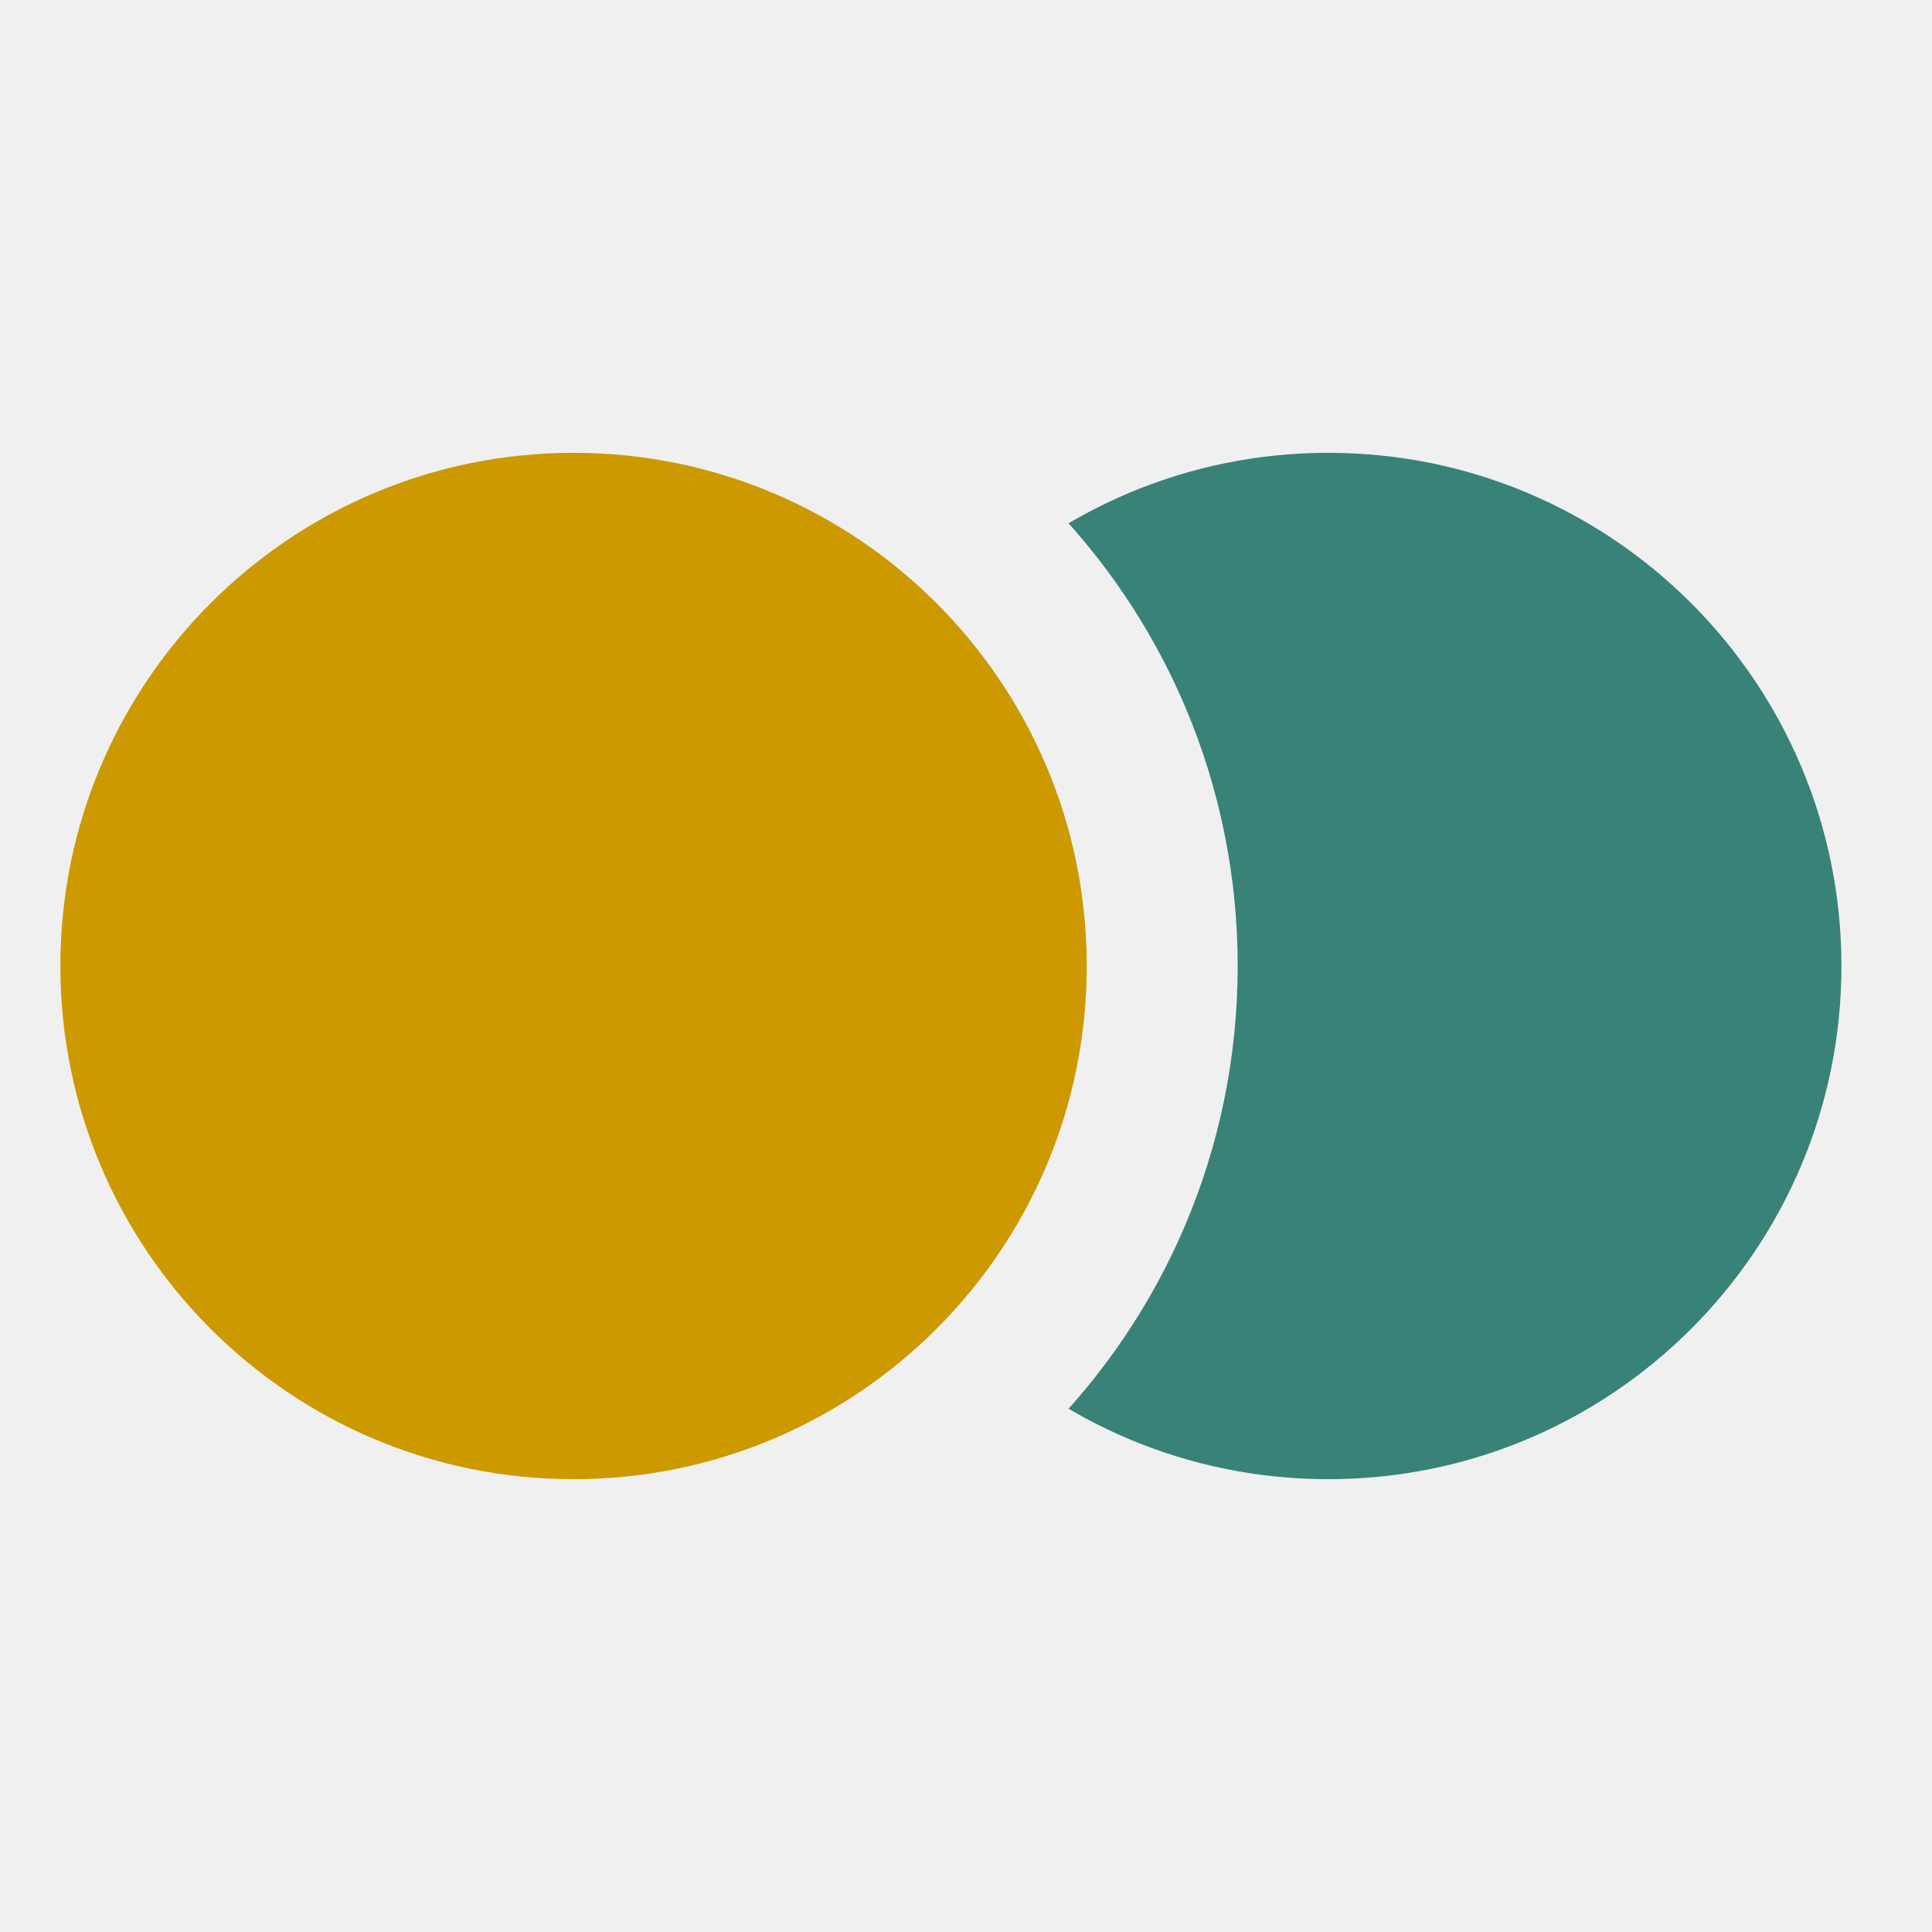
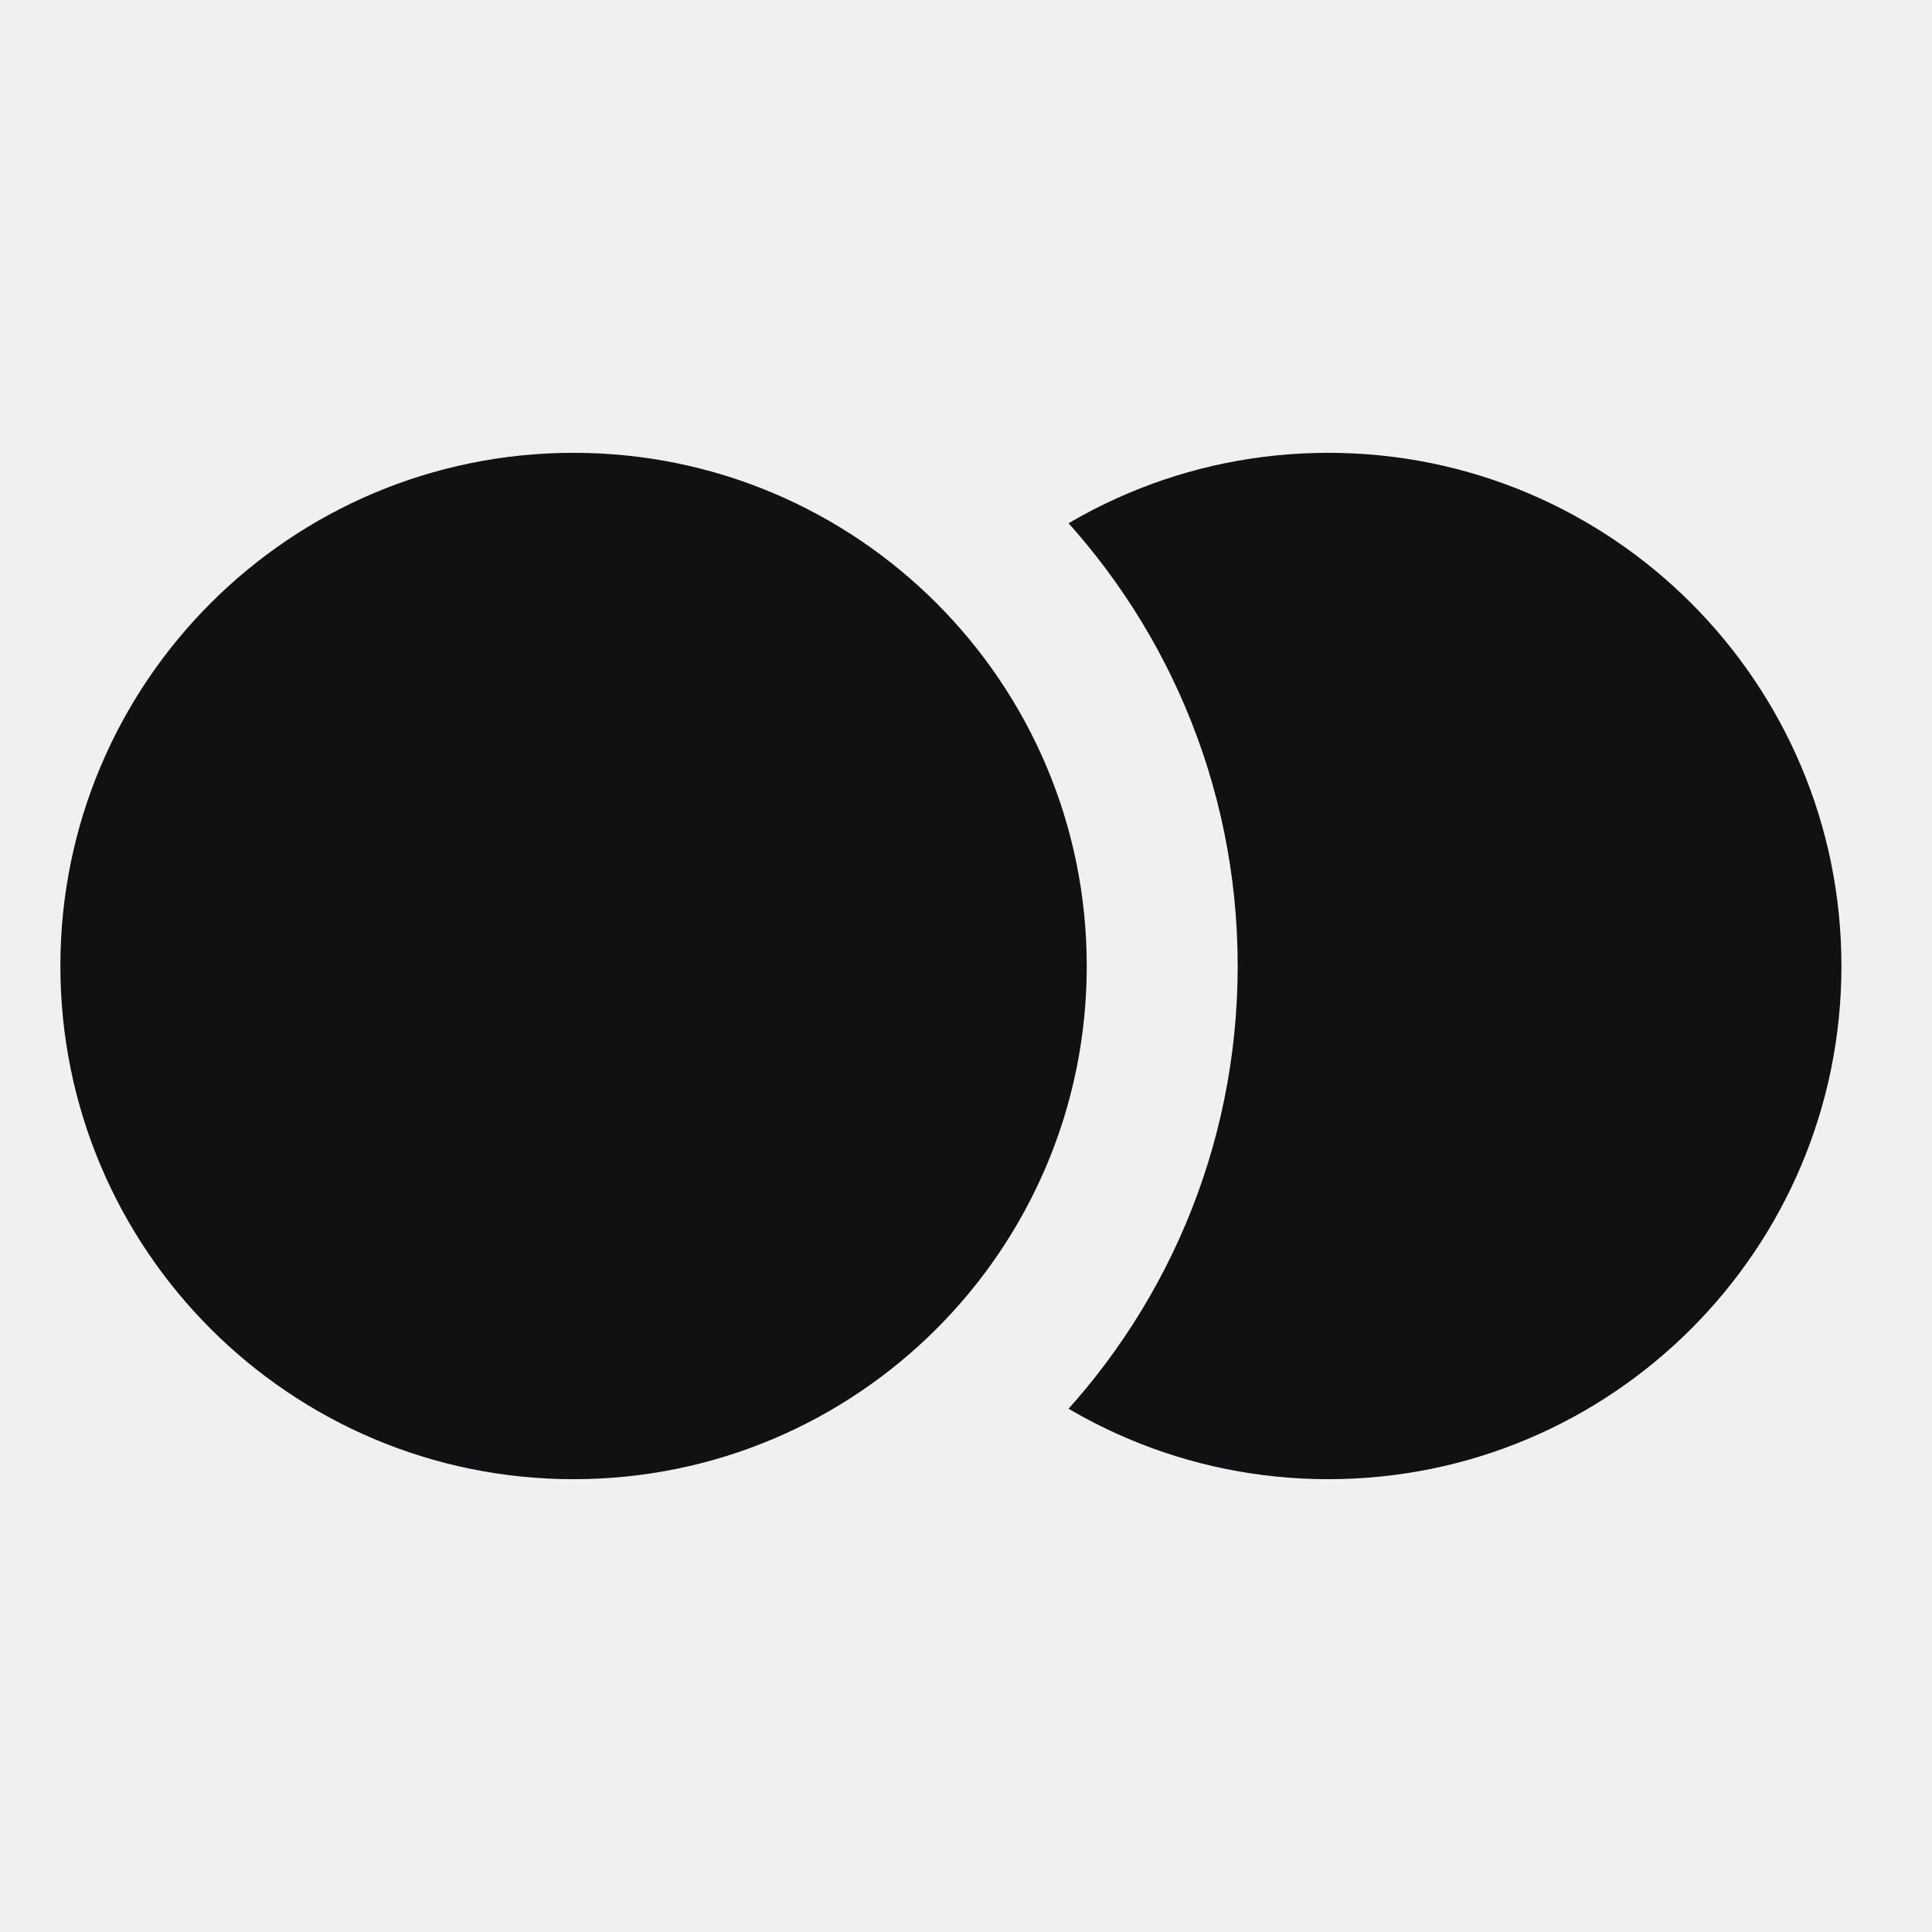
<svg xmlns="http://www.w3.org/2000/svg" viewBox="0 0 64 64">
  <defs>
    <mask id="separation">
      <rect width="64" height="64" fill="white" />
      <circle cx="19" cy="32" r="22" fill="black" />
    </mask>
  </defs>
-   <circle cx="44" cy="32" r="17" fill="#388278" mask="url(#separation)" />
-   <circle cx="19" cy="32" r="17" fill="#cc9900" />
+   <circle cx="44" cy="32" r="17" fill="#101112" mask="url(#separation)" />
+   <circle cx="19" cy="32" r="17" fill="#101112" />
</svg>
